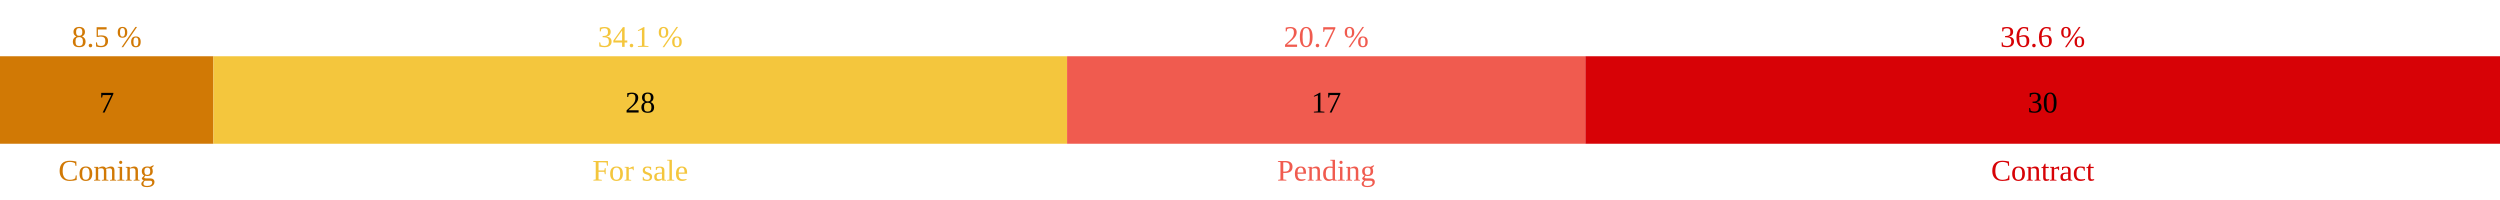
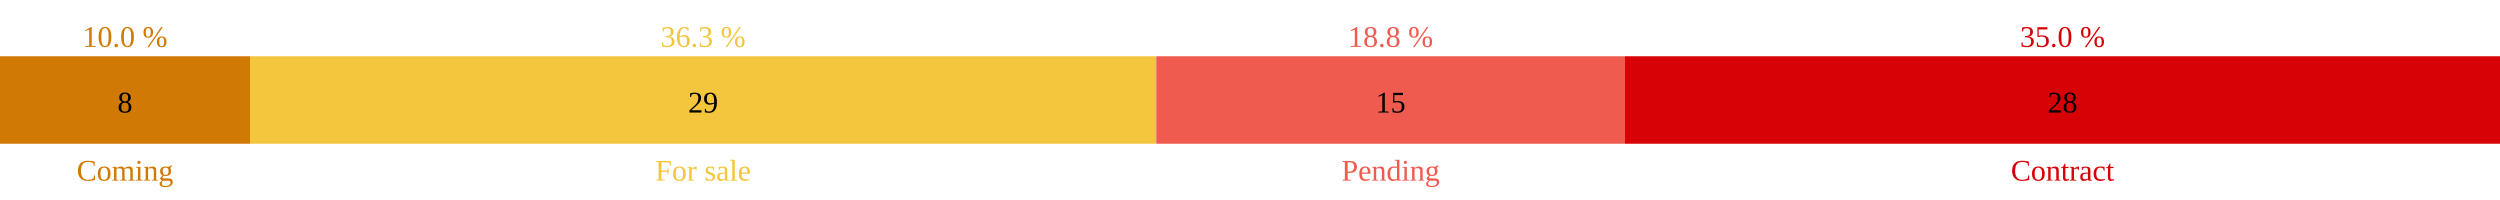
<svg xmlns="http://www.w3.org/2000/svg" width="1000" height="80">
-   <rect class="rect-stacked" x="0" y="22.5" height="35" width="85.366" style="fill: #d17905;" />
-   <rect class="rect-stacked" x="85.366" y="22.5" height="35" width="341.463" style="fill: #f4c63d;" />
-   <rect class="rect-stacked" x="426.829" y="22.5" height="35" width="207.317" style="fill: #f05b4f;" />
-   <rect class="rect-stacked" x="634.146" y="22.5" height="35" width="365.854" style="fill: #d70206;" />
-   <text class="text-value" text-anchor="middle" x="42.683" y="45">7</text>
-   <text class="text-value" text-anchor="middle" x="256.098" y="45">28</text>
-   <text class="text-value" text-anchor="middle" x="530.488" y="45">17</text>
-   <text class="text-value" text-anchor="middle" x="817.073" y="45">30</text>
-   <text class="text-percent" text-anchor="middle" x="42.683" y="18.75" style="fill: #d17905;">8.5 %</text>
-   <text class="text-percent" text-anchor="middle" x="256.098" y="18.75" style="fill: #f4c63d;">34.1 %</text>
-   <text class="text-percent" text-anchor="middle" x="530.488" y="18.75" style="fill: #f05b4f;">20.7 %</text>
-   <text class="text-percent" text-anchor="middle" x="817.073" y="18.75" style="fill: #d70206;">36.6 %</text>
-   <text class="text-label" text-anchor="middle" x="42.683" y="72.25" style="fill: #d17905;">Coming</text>
-   <text class="text-label" text-anchor="middle" x="256.098" y="72.25" style="fill: #f4c63d;">For sale</text>
-   <text class="text-label" text-anchor="middle" x="530.488" y="72.25" style="fill: #f05b4f;">Pending</text>
-   <text class="text-label" text-anchor="middle" x="817.073" y="72.25" style="fill: #d70206;">Contract</text>
+   <rect class="rect-stacked" x="0" y="22.5" height="35" width="100" style="fill: #d17905;" />
+   <rect class="rect-stacked" x="100" y="22.5" height="35" width="362.5" style="fill: #f4c63d;" />
+   <rect class="rect-stacked" x="462.5" y="22.5" height="35" width="187.5" style="fill: #f05b4f;" />
+   <rect class="rect-stacked" x="650" y="22.5" height="35" width="350" style="fill: #d70206;" />
+   <text class="text-value" text-anchor="middle" x="50" y="45">8</text>
+   <text class="text-value" text-anchor="middle" x="281.25" y="45">29</text>
+   <text class="text-value" text-anchor="middle" x="556.25" y="45">15</text>
+   <text class="text-value" text-anchor="middle" x="825" y="45">28</text>
+   <text class="text-percent" text-anchor="middle" x="50" y="18.75" style="fill: #d17905;">10.0 %</text>
+   <text class="text-percent" text-anchor="middle" x="281.25" y="18.75" style="fill: #f4c63d;">36.3 %</text>
+   <text class="text-percent" text-anchor="middle" x="556.25" y="18.75" style="fill: #f05b4f;">18.8 %</text>
+   <text class="text-percent" text-anchor="middle" x="825" y="18.75" style="fill: #d70206;">35.0 %</text>
+   <text class="text-label" text-anchor="middle" x="50" y="72.25" style="fill: #d17905;">Coming</text>
+   <text class="text-label" text-anchor="middle" x="281.25" y="72.25" style="fill: #f4c63d;">For sale</text>
+   <text class="text-label" text-anchor="middle" x="556.25" y="72.25" style="fill: #f05b4f;">Pending</text>
+   <text class="text-label" text-anchor="middle" x="825" y="72.25" style="fill: #d70206;">Contract</text>
</svg>
